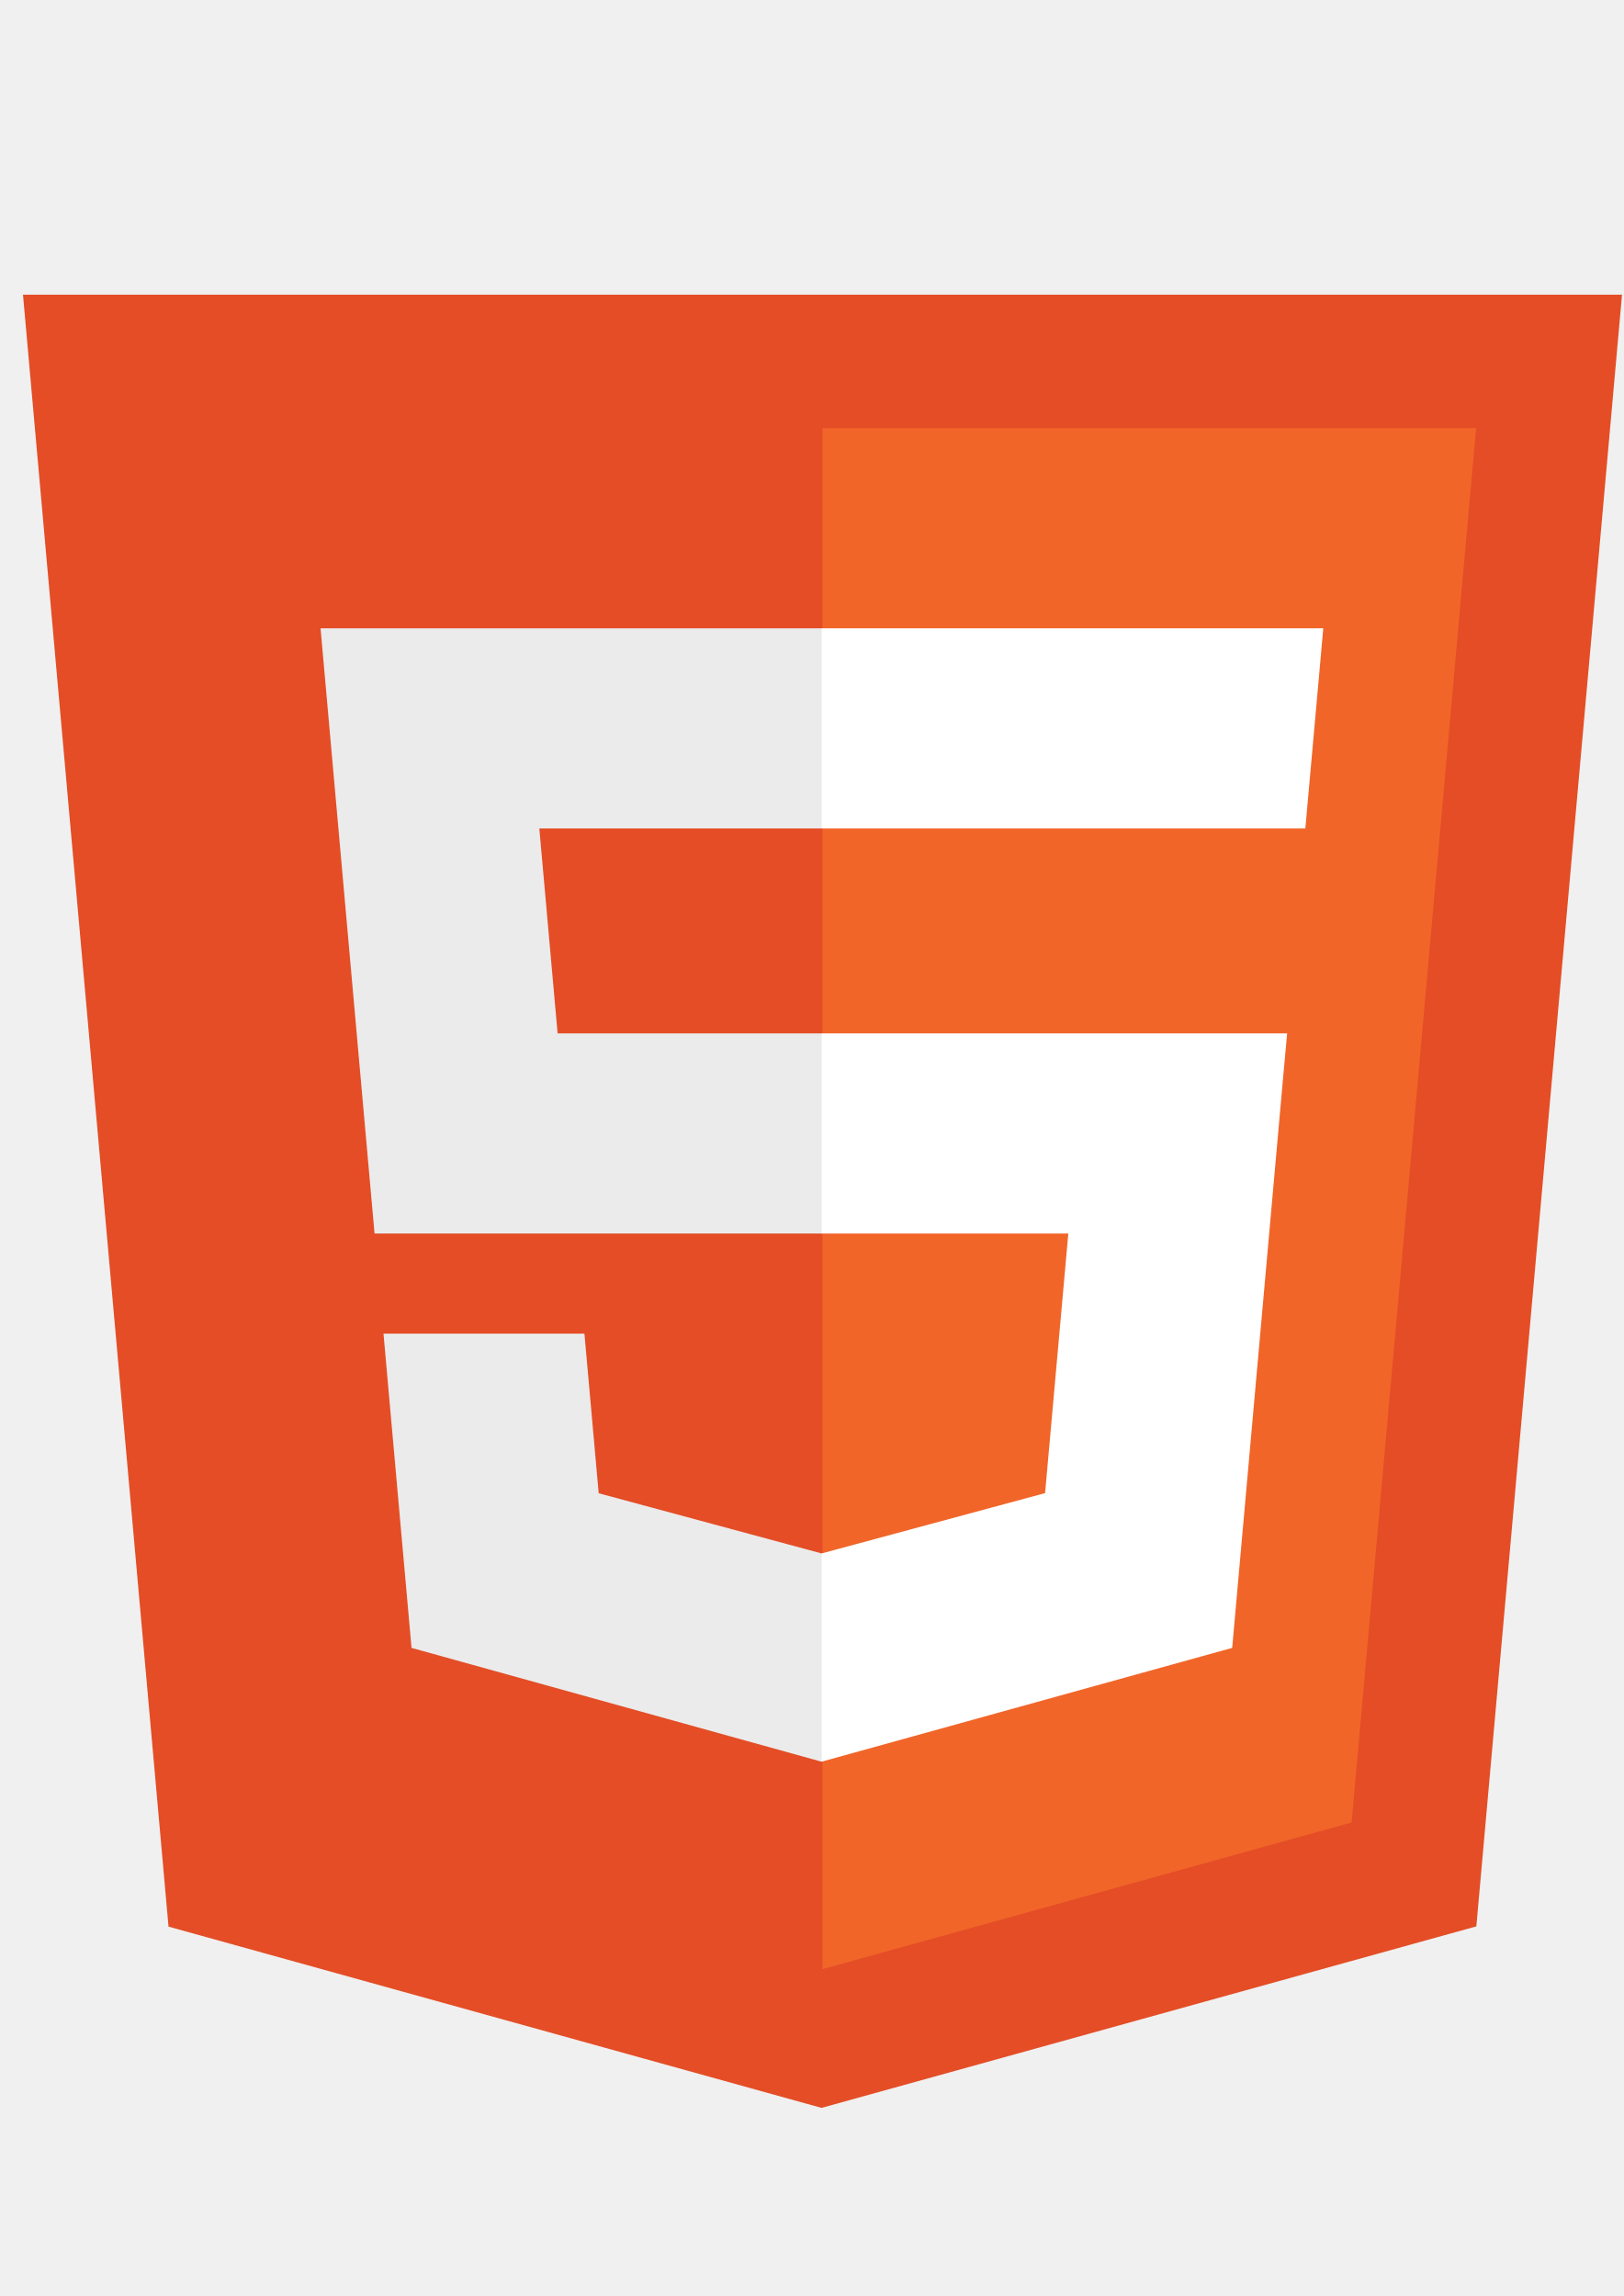
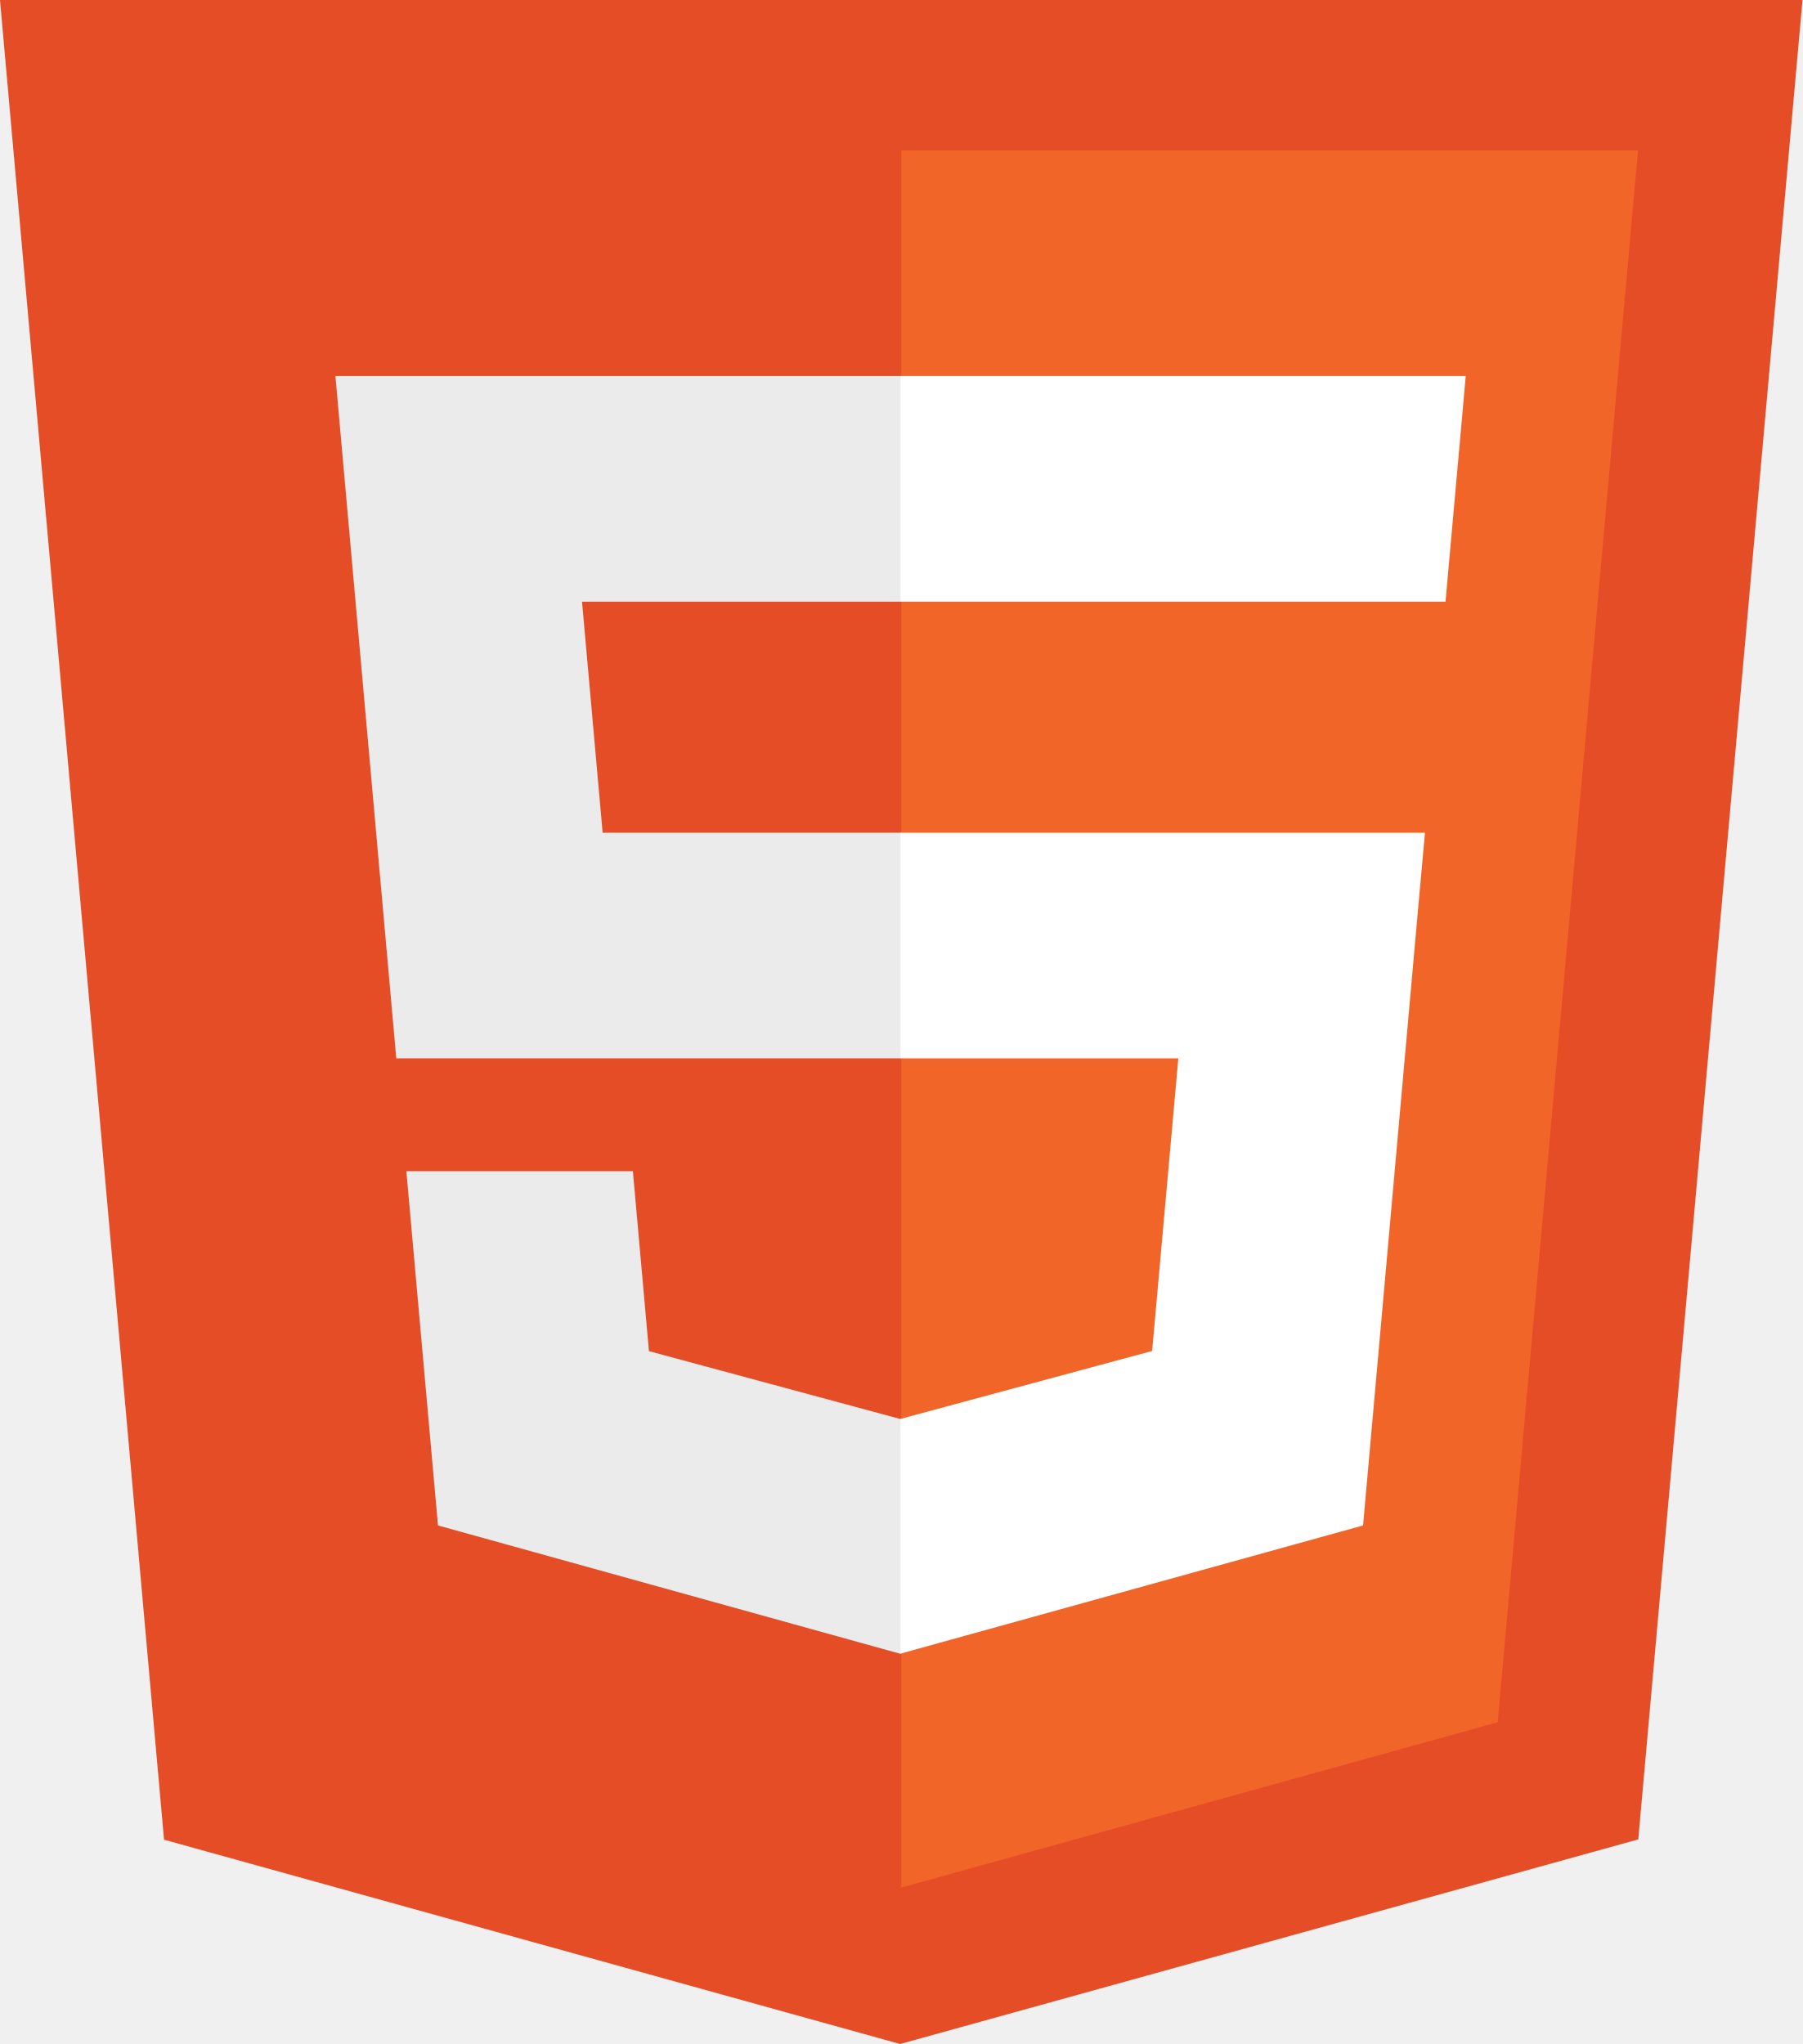
- <svg xmlns="http://www.w3.org/2000/svg" width="210mm" height="297mm" viewBox="0 0 210 297" version="1.1" id="svg8">
+ <svg xmlns="http://www.w3.org/2000/svg" width="206.808mm" height="234.543mm" viewBox="0 0 206.808 234.543" version="1.1" id="svg8">
  <defs id="defs2" />
-   <g id="layer1" />
-   <g id="g4573">
+   <g id="layer1" transform="translate(-2.973943,-38.12273)" />
+   <g id="g4573" transform="translate(-2.973943,-38.12273)">
    <g id="g4676" transform="translate(240.2627,-30.5271)">
-       <polygon transform="matrix(0.5701375,0,0,0.5701375,-279.8399,11.2826)" id="polygon3028" points="255.778,512 107.644,470.877 74.633,100.62 437.367,100.62 404.321,470.819 " style="fill:#e44d26;stroke-width:0.464" />
-       <polygon transform="matrix(0.5701375,0,0,0.5701375,-279.8399,11.2826)" id="polygon3030" points="256,130.894 256,480.523 376.03,447.246 404.27,130.894 " style="fill:#f16529;stroke-width:0.464" />
-       <polygon transform="matrix(0.5701375,0,0,0.5701375,-279.8399,11.2826)" id="polygon3032" points="256,313.627 256,268.217 195.91,268.217 191.76,221.716 256,221.716 256,176.305 255.843,176.305 142.132,176.305 143.219,188.488 154.38,313.627 " style="fill:#ebebeb;stroke-width:0.464" />
-       <polygon transform="matrix(0.5701375,0,0,0.5701375,-279.8399,11.2826)" id="polygon3034" points="201.994,336.333 177.419,336.333 156.409,336.333 162.771,407.634 255.791,433.457 256,433.399 256,386.153 255.801,386.206 205.227,372.55 " style="fill:#ebebeb;stroke-width:0.464" />
-       <polygon transform="matrix(0.5701375,0,0,0.5701375,-279.8399,11.2826)" id="polygon3044" points="348.937,407.634 349.62,399.962 360.291,280.411 361.399,268.217 349.162,268.217 255.843,268.217 255.843,313.627 311.761,313.627 306.49,372.521 255.843,386.191 255.843,433.435 " style="fill:#ffffff;stroke-width:0.464" />
-       <polygon transform="matrix(0.5701375,0,0,0.5701375,-279.8399,11.2826)" id="polygon3046" points="255.843,204.509 255.843,221.605 255.843,221.716 365.385,221.716 365.531,221.716 366.442,211.509 368.511,188.488 369.597,176.305 255.843,176.305 " style="fill:#ffffff;stroke-width:0.464" />
-     </g>
-     <g id="g4580" transform="matrix(1.722874,0,0,1.722874,149.4653,-93.53409)" style="stroke-width:0.58">
-       <path id="path4561" d="M 100.933,143.234 V 85.84 l 26.852,-0.159 c 14.769,-0.088 26.927,-0.132 27.018,-0.099 0.272,0.099 -9.655,99.366 -10.262,102.625 -0.287,1.539 -0.616,1.738 -4.609,2.783 -3.406,0.891 -27.016,6.732 -37.07,9.171 l -1.929,0.468 z" style="stroke-width:0.31" />
-       <path id="path4569" d="m 92.877,209.248 c -6.203,-1.768 -16.871,-4.779 -23.707,-6.689 -6.836,-1.911 -12.568,-3.611 -12.739,-3.779 -0.37,-0.365 -0.1,2.488 -6.165,-64.982 -2.674,-29.749 -4.976,-54.762 -5.115,-55.585 l -0.253,-1.496 h 60.312 60.312 l -0.201,1.726 c -0.111,0.949 -1.848,20.266 -3.861,42.926 -2.013,22.66 -4.38,49.259 -5.259,59.11 -0.879,9.85 -1.763,18.066 -1.964,18.256 -0.495,0.469 -48.165,13.787 -49.234,13.755 -0.466,-0.014 -5.922,-1.472 -12.125,-3.241 z m 7.713,-66.5 -0.118,-39.563 h -5.754 -5.754 l -0.118,31.188 c -0.065,17.153 -0.272,31.187 -0.46,31.185 -0.188,-9.2e-4 -5.169,-1.348 -11.069,-2.992 -5.9,-1.645 -10.923,-2.99 -11.163,-2.99 -0.254,0 -0.436,2.849 -0.436,6.852 v 6.852 l 8.631,2.402 c 4.747,1.321 12.463,3.485 17.147,4.81 4.684,1.325 8.673,2.276 8.864,2.114 0.191,-0.162 0.295,-18.097 0.23,-39.857 z m 27.272,35.626 c 7.975,-2.062 14.57,-3.804 14.656,-3.871 0.207,-0.164 3.248,-38.593 3.069,-38.78 -0.077,-0.08 -5.315,0.49 -11.64,1.266 -6.325,0.776 -11.628,1.411 -11.785,1.411 -0.156,0 -0.284,-4.764 -0.284,-10.588 v -10.588 h 12.619 12.619 l 0.255,-1.726 c 0.14,-0.949 0.378,-3.591 0.528,-5.869 0.15,-2.279 0.38,-4.713 0.512,-5.409 l 0.24,-1.266 h -19.14 -19.14 v 26.045 26.045 l 1.266,-0.271 c 0.696,-0.149 5.409,-0.996 10.473,-1.883 5.064,-0.887 9.809,-1.737 10.545,-1.89 l 1.338,-0.278 -0.277,5.858 c -0.152,3.222 -0.371,5.952 -0.487,6.068 -0.116,0.116 -5.218,1.54 -11.339,3.166 -6.121,1.625 -11.268,3.041 -11.439,3.146 -0.171,0.105 -0.249,3.301 -0.173,7.102 l 0.138,6.911 1.473,-0.426 c 0.81,-0.235 7.999,-2.113 15.974,-4.175 z" style="fill:#fdd638;stroke-width:0.267" />
-       <path style="stroke-width:0.31" d="M 100.933,143.234 V 85.84 L 74.501,85.681 c -14.538,-0.088 -26.505,-0.132 -26.595,-0.099 -0.267,0.099 9.504,99.366 10.102,102.625 0.282,1.539 0.606,1.738 4.537,2.783 3.352,0.891 26.594,6.732 36.49,9.171 l 1.898,0.468 z" id="path4567" />
-       <path id="path4571" d="m 97.319,209.913 c -4.178,-1.216 -14.017,-4.01 -21.866,-6.209 -7.849,-2.199 -15.202,-4.261 -16.342,-4.58 -1.522,-0.427 -2.159,-0.875 -2.402,-1.686 -0.182,-0.607 -1.801,-17.78 -3.597,-38.161 -4.786,-54.294 -6.824,-77.231 -7.127,-80.213 l -0.269,-2.647 h 59.866 c 51.562,0 59.866,0.091 59.866,0.657 0,0.361 -1.03,12.117 -2.288,26.124 -6.707,74.65 -7.852,87.489 -8.13,91.166 l -0.303,4.015 -2.35,0.663 c -22.569,6.372 -47.081,13.177 -47.28,13.127 -0.1,-0.025 -3.6,-1.04 -7.778,-2.256 z M 125.606,197.254 c 10.62,-2.91 19.462,-5.447 19.649,-5.638 0.186,-0.19 1.497,-13.397 2.911,-29.347 1.415,-15.951 3.398,-38.323 4.407,-49.716 1.009,-11.393 1.961,-21.804 2.115,-23.136 l 0.28,-2.421 -24.566,0.119 -24.566,0.119 -0.117,57.657 c -0.064,31.711 0.039,57.656 0.23,57.655 0.191,-9.2e-4 9.036,-2.382 19.657,-5.293 z m -24.604,-54.549 v -40.049 h -5.984 -5.984 v 31.334 31.334 l -0.997,-0.317 c -4.636,-1.471 -21.863,-6.053 -22.134,-5.887 -0.627,0.384 -0.41,13.411 0.23,13.825 0.595,0.386 33.275,9.693 34.295,9.767 0.456,0.033 0.575,-8.252 0.575,-40.007 z" style="fill:#d8b72b;stroke-width:0.267" />
-     </g>
-     <g id="g4684" transform="translate(256.8623,-29.97012)">
-       <polygon transform="matrix(0.5701375,0,0,0.5701375,-524.1845,11.2826)" id="polygon2989" points="255.778,512 107.644,470.877 74.633,100.62 437.367,100.62 404.321,470.819 " style="fill:#264de4;stroke-width:0.464" />
-       <polygon transform="matrix(0.5701375,0,0,0.5701375,-524.1845,11.2826)" id="polygon2991" points="404.27,130.894 256,130.894 256,480.523 376.03,447.246 " style="fill:#2965f1;stroke-width:0.464" />
-       <polygon transform="matrix(0.5701375,0,0,0.5701375,-524.1845,11.2826)" id="polygon2993" points="154.38,313.627 256,313.627 256,268.217 150.31,268.217 " style="fill:#ebebeb;stroke-width:0.464" />
-       <polygon transform="matrix(0.5701375,0,0,0.5701375,-524.1845,11.2826)" id="polygon2995" points="142.132,176.305 146.26,221.716 256,221.716 256,176.305 255.843,176.305 " style="fill:#ebebeb;stroke-width:0.464" />
-       <polygon transform="matrix(0.5701375,0,0,0.5701375,-524.1845,11.2826)" id="polygon2997" points="255.791,433.457 256,433.399 256,386.153 255.801,386.206 205.227,372.55 201.994,336.333 177.419,336.333 156.409,336.333 162.771,407.634 " style="fill:#ebebeb;stroke-width:0.464" />
-       <polygon transform="matrix(0.5701375,0,0,0.5701375,-524.1845,11.2826)" id="polygon3005" points="255.843,386.191 255.843,433.435 348.937,407.634 349.62,399.962 360.291,280.411 361.399,268.217 369.597,176.305 255.843,176.305 255.843,221.716 319.831,221.716 315.699,268.217 255.843,268.217 255.843,313.627 311.761,313.627 306.49,372.521 " style="fill:#ffffff;stroke-width:0.464" />
+       <polygon transform="matrix(0.5701375,0,0,0.5701375,-279.8399,11.2826)" id="polygon3028" points="74.633,100.62 437.367,100.62 404.321,470.819 255.778,512 107.644,470.877 " style="fill:#e44d26;stroke-width:0.464" />
+       <polygon transform="matrix(0.5701375,0,0,0.5701375,-279.8399,11.2826)" id="polygon3030" points="376.03,447.246 404.27,130.894 256,130.894 256,480.523 " style="fill:#f16529;stroke-width:0.464" />
+       <polygon transform="matrix(0.5701375,0,0,0.5701375,-279.8399,11.2826)" id="polygon3032" points="195.91,268.217 191.76,221.716 256,221.716 256,176.305 255.843,176.305 142.132,176.305 143.219,188.488 154.38,313.627 256,313.627 256,268.217 " style="fill:#ebebeb;stroke-width:0.464" />
+       <polygon transform="matrix(0.5701375,0,0,0.5701375,-279.8399,11.2826)" id="polygon3034" points="156.409,336.333 162.771,407.634 255.791,433.457 256,433.399 256,386.153 255.801,386.206 205.227,372.55 201.994,336.333 177.419,336.333 " style="fill:#ebebeb;stroke-width:0.464" />
+       <polygon transform="matrix(0.5701375,0,0,0.5701375,-279.8399,11.2826)" id="polygon3044" points="360.291,280.411 361.399,268.217 349.162,268.217 255.843,268.217 255.843,313.627 311.761,313.627 306.49,372.521 255.843,386.191 255.843,433.435 348.937,407.634 349.62,399.962 " style="fill:#ffffff;stroke-width:0.464" />
+       <polygon transform="matrix(0.5701375,0,0,0.5701375,-279.8399,11.2826)" id="polygon3046" points="255.843,221.716 365.385,221.716 365.531,221.716 366.442,211.509 368.511,188.488 369.597,176.305 255.843,176.305 255.843,204.509 255.843,221.605 " style="fill:#ffffff;stroke-width:0.464" />
    </g>
  </g>
</svg>
